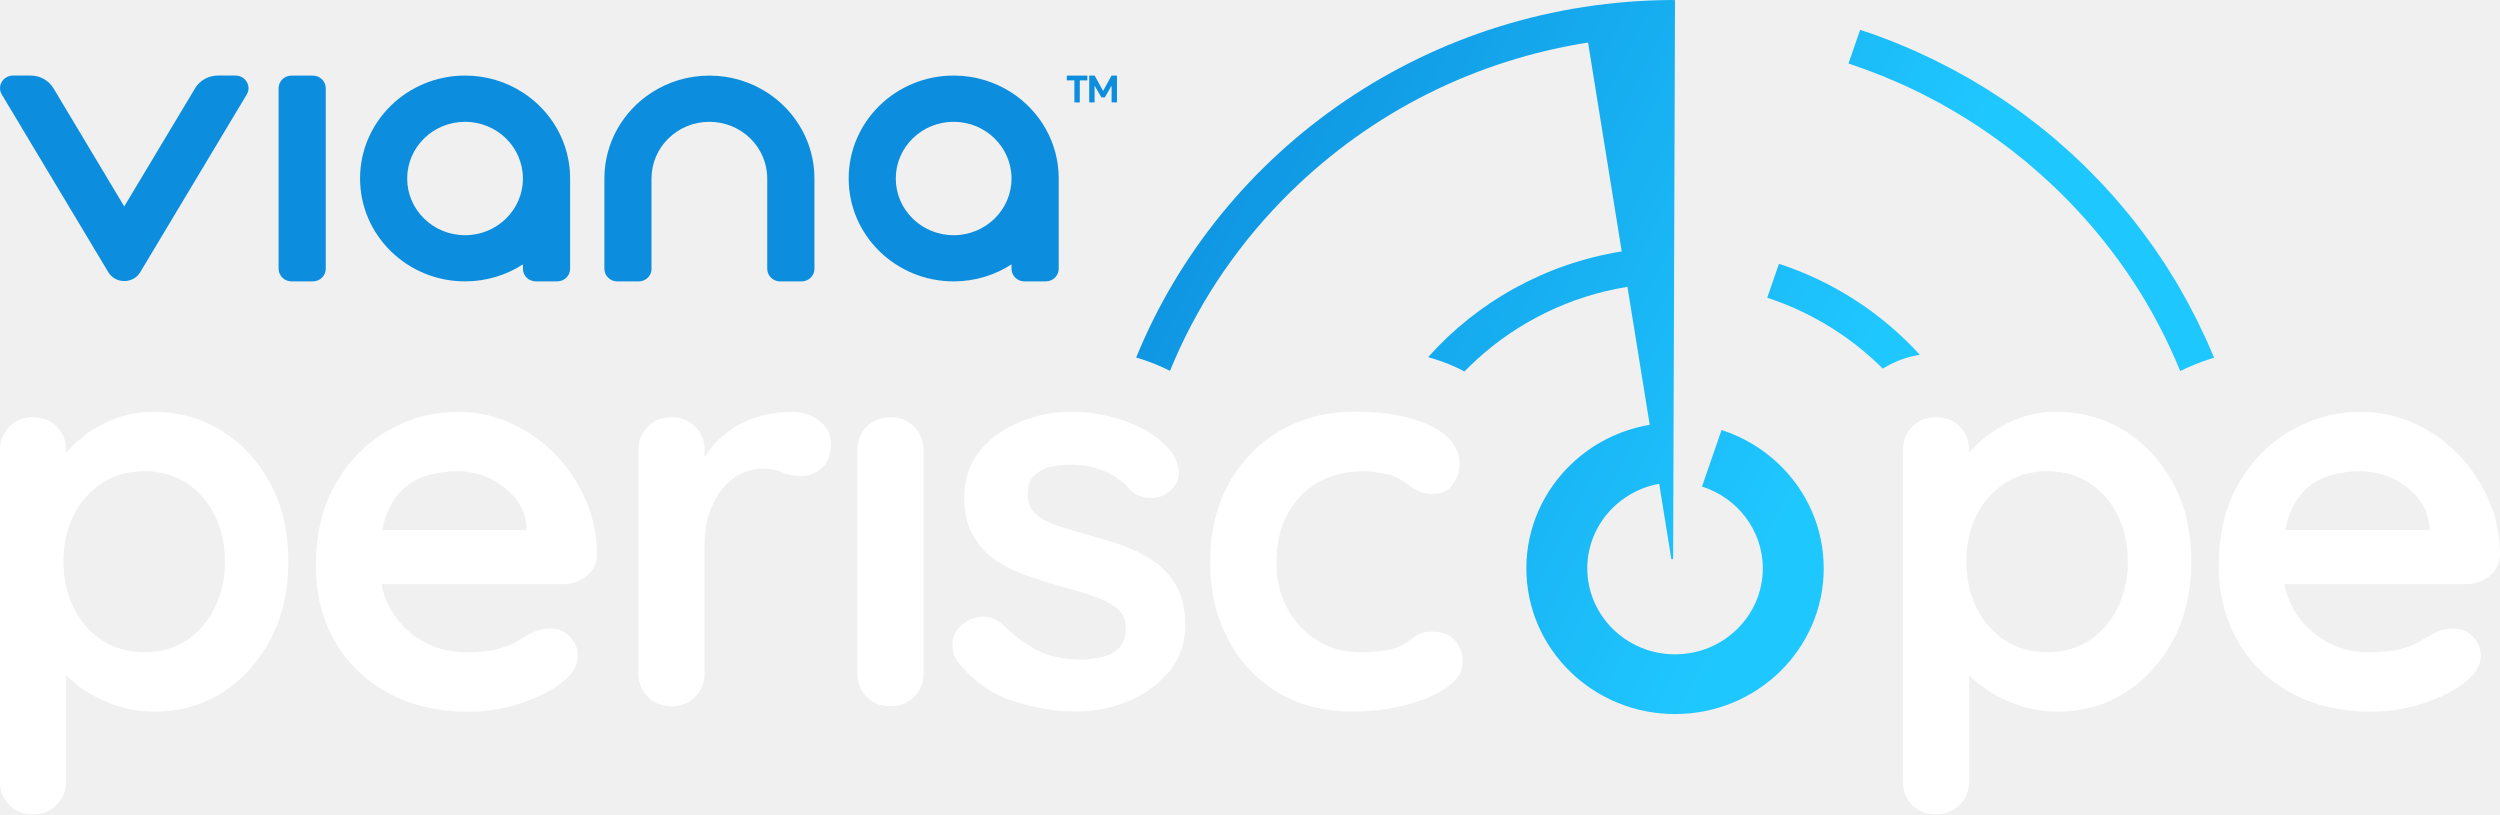
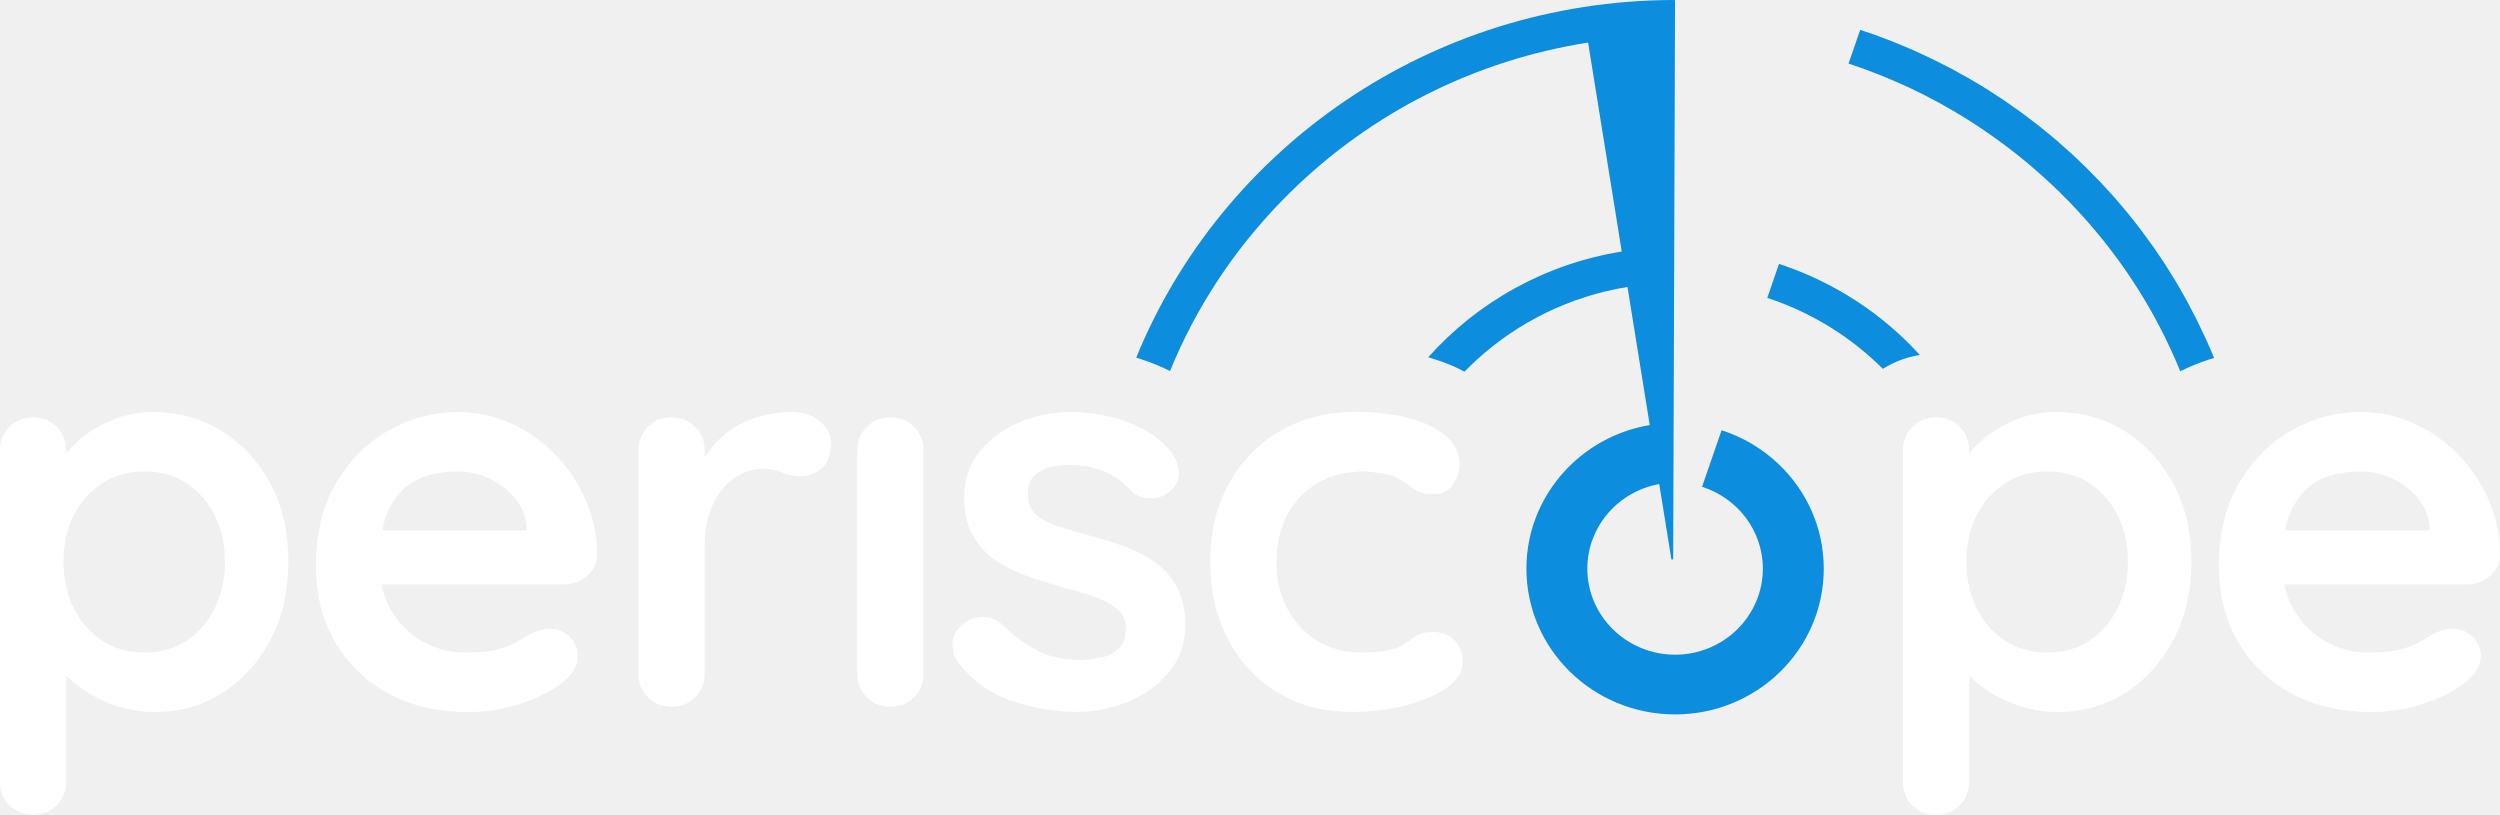
- <svg xmlns="http://www.w3.org/2000/svg" width="350" height="114" viewBox="0 0 350 114" fill="none">
-   <g clip-path="url(#clip0_1_1966)">
-     <path d="M31.067 60.34C28.212 58.551 24.983 57.655 21.378 57.655C19.576 57.655 17.864 57.955 16.244 58.563C14.624 59.17 13.197 59.939 11.963 60.869C10.848 61.71 9.956 62.551 9.262 63.393V63.025C9.262 61.716 8.824 60.618 7.949 59.733C7.073 58.852 5.964 58.407 4.628 58.407C3.292 58.407 2.183 58.847 1.308 59.733C0.432 60.613 -0.006 61.71 -0.006 63.025V109.387C-0.006 110.747 0.432 111.855 1.308 112.713C2.183 113.571 3.286 114 4.628 114C5.97 114 7.073 113.56 7.949 112.674C8.824 111.794 9.262 110.696 9.262 109.382V94.546C9.808 95.081 10.433 95.616 11.155 96.15C12.52 97.159 14.101 97.994 15.903 98.646C17.705 99.298 19.633 99.627 21.691 99.627C25.188 99.627 28.343 98.73 31.146 96.942C33.949 95.153 36.19 92.68 37.861 89.532C39.533 86.379 40.368 82.735 40.368 78.602C40.368 74.468 39.533 70.836 37.861 67.71C36.19 64.585 33.927 62.128 31.067 60.334V60.34ZM30.066 85.07C29.111 87.014 27.803 88.535 26.131 89.643C24.46 90.752 22.493 91.309 20.224 91.309C17.956 91.309 15.977 90.752 14.283 89.643C12.582 88.535 11.258 87.008 10.308 85.07C9.353 83.131 8.881 80.975 8.881 78.602C8.881 76.228 9.359 74.028 10.308 72.134C11.258 70.245 12.582 68.741 14.283 67.632C15.983 66.524 17.961 65.967 20.224 65.967C22.487 65.967 24.454 66.524 26.131 67.632C27.803 68.741 29.116 70.24 30.066 72.134C31.015 74.022 31.493 76.178 31.493 78.602C31.493 81.025 31.015 83.125 30.066 85.07Z" fill="white" />
-     <path d="M77.729 63.593C75.927 61.755 73.857 60.301 71.515 59.242C69.172 58.184 66.688 57.655 64.067 57.655C60.672 57.655 57.454 58.513 54.418 60.228C51.382 61.944 48.925 64.401 47.044 67.604C45.167 70.808 44.223 74.674 44.223 79.215C44.223 83.097 45.082 86.579 46.81 89.655C48.533 92.73 51.006 95.164 54.219 96.953C57.437 98.741 61.229 99.638 65.607 99.638C68.177 99.638 70.673 99.22 73.095 98.39C75.512 97.56 77.394 96.591 78.73 95.476C80.168 94.368 80.89 93.131 80.89 91.772C80.89 90.763 80.515 89.883 79.77 89.125C79.025 88.368 78.082 87.989 76.95 87.989C76.126 87.989 75.25 88.217 74.323 88.668C73.755 88.969 73.129 89.337 72.43 89.766C71.737 90.195 70.821 90.563 69.69 90.864C68.558 91.164 67.04 91.315 65.135 91.315C63.077 91.315 61.133 90.825 59.307 89.838C57.482 88.858 55.987 87.421 54.827 85.526C54.151 84.423 53.679 83.17 53.394 81.783H78.872C80.106 81.783 81.186 81.404 82.113 80.646C83.04 79.889 83.529 78.908 83.58 77.699C83.58 74.975 83.051 72.407 81.999 69.983C80.942 67.566 79.514 65.432 77.712 63.593H77.729ZM73.715 74.217H53.491C53.616 73.593 53.77 73.008 53.957 72.479C54.52 70.864 55.293 69.582 56.271 68.624C57.249 67.666 58.404 66.986 59.745 66.579C61.081 66.178 62.526 65.972 64.067 65.972C65.607 65.972 67.165 66.312 68.581 66.992C69.997 67.671 71.179 68.591 72.135 69.755C73.084 70.914 73.613 72.228 73.715 73.688V74.217Z" fill="white" />
-     <path d="M114.743 58.941C113.685 58.084 112.389 57.655 110.843 57.655C109.558 57.655 108.267 57.805 106.982 58.111C105.697 58.412 104.486 58.88 103.355 59.51C102.223 60.139 101.205 60.925 100.307 61.855C99.67 62.518 99.119 63.254 98.647 64.05V63.025C98.647 61.716 98.209 60.618 97.333 59.733C96.458 58.852 95.349 58.407 94.013 58.407C92.677 58.407 91.568 58.847 90.692 59.733C89.817 60.613 89.379 61.71 89.379 63.025V94.262C89.379 95.571 89.817 96.668 90.692 97.554C91.568 98.434 92.671 98.88 94.013 98.88C95.355 98.88 96.458 98.44 97.333 97.554C98.209 96.674 98.647 95.577 98.647 94.262V76.334C98.647 74.518 98.891 72.942 99.38 71.604C99.869 70.267 100.512 69.148 101.308 68.24C102.104 67.332 102.979 66.663 103.935 66.234C104.884 65.805 105.828 65.593 106.755 65.593C107.784 65.593 108.699 65.772 109.495 66.123C110.291 66.474 111.178 66.652 112.156 66.652C113.185 66.652 114.135 66.284 115.01 65.554C115.886 64.825 116.324 63.627 116.324 61.961C116.324 60.802 115.795 59.794 114.743 58.936V58.941Z" fill="white" />
-     <path d="M127.979 59.733C127.104 58.852 125.995 58.407 124.659 58.407C123.323 58.407 122.214 58.847 121.338 59.733C120.463 60.613 120.025 61.71 120.025 63.025V94.262C120.025 95.571 120.463 96.668 121.338 97.554C122.214 98.434 123.317 98.88 124.659 98.88C125.563 98.88 126.364 98.674 127.058 98.267C127.388 98.072 127.695 97.844 127.979 97.56C128.855 96.68 129.293 95.582 129.293 94.267V63.031C129.293 61.911 128.969 60.953 128.332 60.145C128.224 60.006 128.104 59.872 127.979 59.744V59.733Z" fill="white" />
-     <path d="M161.479 78.529C161.115 78.284 160.74 78.05 160.354 77.833C160.098 77.688 159.836 77.543 159.575 77.409C158.779 77.003 157.949 76.646 157.079 76.34C155.481 75.783 153.912 75.309 152.371 74.903C150.876 74.501 149.477 74.084 148.163 73.655C146.85 73.226 145.81 72.674 145.036 71.989C144.263 71.304 143.876 70.39 143.876 69.226C143.876 67.967 144.212 67.047 144.883 66.462C145.548 65.883 146.338 65.504 147.237 65.326C148.135 65.148 148.971 65.058 149.744 65.058C151.649 65.058 153.332 65.387 154.799 66.045C156.266 66.702 157.437 67.582 158.312 68.691C158.983 69.298 159.831 69.638 160.86 69.71C160.86 69.71 160.86 69.71 160.865 69.71C160.985 69.721 161.098 69.721 161.212 69.721C161.314 69.721 161.417 69.716 161.513 69.71C162.275 69.655 162.958 69.393 163.56 68.919C164.641 68.061 165.13 67.103 165.027 66.045C164.925 65.019 164.606 64.139 164.072 63.398C164.055 63.37 164.038 63.343 164.021 63.32C163.145 62.223 162.099 61.304 160.888 60.546C160.598 60.368 160.314 60.189 160.007 60.028C159.808 59.922 159.603 59.833 159.398 59.738C157.983 59.059 156.516 58.546 154.986 58.212C153.235 57.833 151.564 57.644 149.972 57.644C147.447 57.644 145.042 58.123 142.756 59.081C142.182 59.32 141.636 59.588 141.119 59.877C140.857 60.022 140.607 60.173 140.357 60.329C139.123 61.114 138.06 62.061 137.156 63.164C135.712 64.93 134.995 67.07 134.995 69.593C134.995 71.811 135.433 73.655 136.309 75.114C137.184 76.579 138.316 77.749 139.703 78.629C141.09 79.51 142.626 80.228 144.297 80.785C145.969 81.343 147.601 81.844 149.198 82.295C150.739 82.702 152.143 83.125 153.406 83.582C154.668 84.033 155.68 84.591 156.453 85.248C157.226 85.905 157.613 86.785 157.613 87.894C157.613 88.056 157.613 88.217 157.596 88.368C157.522 89.443 157.181 90.251 156.573 90.802C155.879 91.432 155.066 91.838 154.139 92.011C153.212 92.189 152.365 92.301 151.592 92.351C149.124 92.351 147.06 91.95 145.417 91.142C144.763 90.819 144.121 90.434 143.49 90.011C142.535 89.371 141.608 88.624 140.704 87.738C139.828 86.88 138.93 86.412 138.003 86.34C137.821 86.323 137.639 86.329 137.457 86.34C137.372 86.34 137.287 86.351 137.201 86.356C137.071 86.368 136.94 86.39 136.809 86.418C136.73 86.434 136.65 86.446 136.57 86.468C136.428 86.507 136.292 86.552 136.155 86.607C136.093 86.629 136.025 86.652 135.962 86.68C135.763 86.769 135.564 86.864 135.371 86.986C134.086 87.794 133.415 88.752 133.364 89.861C133.312 90.969 133.546 91.877 134.057 92.585C136.064 95.209 138.583 97.036 141.619 98.067C144.655 99.097 147.692 99.616 150.728 99.616C153.144 99.616 155.515 99.148 157.829 98.217C160.143 97.287 162.076 95.911 163.617 94.095C163.725 93.967 163.816 93.838 163.919 93.71C165.255 91.972 165.931 89.911 165.931 87.515C165.931 85.298 165.516 83.471 164.697 82.033C163.873 80.596 162.793 79.426 161.457 78.518L161.479 78.529Z" fill="white" />
-     <path d="M203.701 89.682C202.979 88.852 201.95 88.434 200.614 88.434C199.483 88.434 198.635 88.663 198.067 89.114C197.498 89.566 196.856 89.994 196.139 90.401C195.52 90.702 194.752 90.93 193.825 91.081C192.899 91.231 191.79 91.309 190.505 91.309C188.191 91.309 186.144 90.752 184.37 89.644C182.596 88.535 181.203 87.036 180.202 85.142C179.202 83.254 178.696 81.097 178.696 78.674C178.696 76.206 179.185 74.022 180.163 72.134C181.141 70.245 182.545 68.741 184.37 67.632C186.195 66.524 188.424 65.967 191.045 65.967C191.557 65.967 192.341 66.056 193.399 66.228C194.451 66.407 195.241 66.646 195.753 66.947C196.321 67.248 196.805 67.577 197.22 67.928C197.629 68.278 198.107 68.568 198.647 68.797C199.187 69.025 199.869 69.136 200.694 69.136C201.876 69.136 202.78 68.696 203.394 67.811C204.014 66.93 204.321 65.983 204.321 64.975C204.321 64.975 204.321 64.936 204.321 64.919C204.304 63.432 203.701 62.15 202.507 61.081C202.053 60.674 201.529 60.301 200.938 59.961C199.955 59.398 198.778 58.925 197.413 58.546C195.224 57.939 192.665 57.638 189.732 57.638C186.263 57.638 183.142 58.323 180.362 59.694C179.964 59.889 179.577 60.1 179.19 60.323C177.678 61.203 176.336 62.256 175.154 63.471C174.761 63.877 174.38 64.301 174.022 64.741C173.277 65.66 172.601 66.652 172.009 67.733C170.287 70.886 169.422 74.529 169.422 78.663C169.422 82.797 170.235 86.15 171.856 89.326C173.476 92.501 175.779 95.014 178.764 96.852C181.749 98.691 185.274 99.616 189.339 99.616C192.068 99.616 194.599 99.298 196.941 98.668C199.284 98.039 201.171 97.209 202.615 96.173C204.054 95.142 204.776 93.994 204.776 92.73C204.776 92.579 204.776 92.429 204.759 92.284C204.679 91.265 204.327 90.395 203.696 89.666L203.701 89.682Z" fill="white" />
-     <path d="M303.77 66.841C303.372 66.173 302.94 65.538 302.479 64.93C301.08 63.092 299.42 61.554 297.476 60.334C297.117 60.111 296.753 59.9 296.39 59.705C293.808 58.334 290.943 57.649 287.793 57.649C285.99 57.649 284.279 57.95 282.659 58.557C281.647 58.936 280.714 59.387 279.856 59.894C279.338 60.201 278.838 60.518 278.377 60.869C277.809 61.298 277.297 61.733 276.836 62.162C276.399 62.574 276.012 62.98 275.677 63.393V63.025C275.677 61.716 275.239 60.618 274.363 59.733C274.255 59.621 274.141 59.521 274.022 59.421C273.903 59.326 273.783 59.237 273.664 59.153C272.919 58.657 272.049 58.407 271.043 58.407C270.036 58.407 269.167 58.657 268.422 59.153C268.297 59.237 268.177 59.326 268.063 59.421C267.944 59.515 267.836 59.621 267.722 59.733C266.847 60.613 266.409 61.71 266.409 63.025V109.387C266.409 110.747 266.847 111.855 267.722 112.713C268.598 113.571 269.701 114 271.043 114C272.385 114 273.488 113.56 274.363 112.674C275.239 111.794 275.677 110.696 275.677 109.382V94.546C276.222 95.081 276.848 95.616 277.57 96.15C278.935 97.159 280.515 97.994 282.318 98.646C284.12 99.298 286.047 99.627 288.106 99.627C291.602 99.627 294.758 98.73 297.561 96.942C300.364 95.153 302.604 92.68 304.276 89.532C305.947 86.379 306.783 82.735 306.783 78.602C306.783 74.468 305.947 70.836 304.276 67.71C304.116 67.409 303.946 67.125 303.775 66.841H303.77ZM297.902 78.602C297.902 80.975 297.424 83.125 296.475 85.07C295.52 87.014 294.212 88.535 292.54 89.644C290.869 90.752 288.902 91.309 286.633 91.309C284.364 91.309 282.386 90.752 280.691 89.644C278.991 88.535 277.667 87.008 276.717 85.07C275.762 83.131 275.29 80.975 275.29 78.602C275.29 76.184 275.768 74.028 276.717 72.134C277.667 70.245 278.991 68.741 280.691 67.632C282.391 66.524 284.37 65.967 286.633 65.967C288.896 65.967 290.863 66.524 292.54 67.632C294.212 68.741 295.525 70.24 296.475 72.134C297.424 74.022 297.902 76.178 297.902 78.602Z" fill="white" />
-     <path d="M348.419 69.983C347.362 67.566 345.935 65.432 344.132 63.593C343.456 62.903 342.745 62.267 341.995 61.688C341.244 61.109 340.454 60.585 339.629 60.111C339.078 59.799 338.509 59.51 337.924 59.242C335.581 58.184 333.096 57.655 330.475 57.655C327.854 57.655 325.483 58.139 323.135 59.103C322.743 59.265 322.356 59.437 321.97 59.627C321.583 59.816 321.202 60.017 320.821 60.228C318.695 61.432 316.858 63.003 315.3 64.936C314.789 65.571 314.305 66.245 313.856 66.958C313.72 67.17 313.583 67.382 313.452 67.599C311.576 70.802 310.632 74.668 310.632 79.209C310.632 83.092 311.491 86.574 313.219 89.649C313.39 89.95 313.566 90.24 313.754 90.524C315.442 93.187 317.728 95.332 320.633 96.947C323.852 98.735 327.644 99.632 332.022 99.632C334.592 99.632 337.088 99.215 339.51 98.384C341.926 97.554 343.808 96.585 345.144 95.471C346.583 94.362 347.305 93.125 347.305 91.766C347.305 90.758 346.93 89.877 346.185 89.12C345.44 88.362 344.496 87.983 343.365 87.983C343.081 87.983 342.785 88.022 342.484 88.078C342.205 88.128 341.921 88.201 341.625 88.301C341.335 88.395 341.039 88.518 340.738 88.668C340.169 88.969 339.544 89.337 338.845 89.766C338.151 90.195 337.236 90.563 336.104 90.864C334.973 91.164 333.455 91.315 331.55 91.315C329.492 91.315 327.547 90.825 325.722 89.838C323.897 88.858 322.402 87.421 321.242 85.526C320.565 84.423 320.093 83.17 319.809 81.783H345.287C346.52 81.783 347.601 81.404 348.527 80.646C349.454 79.889 349.943 78.908 349.994 77.699C349.994 74.975 349.466 72.407 348.414 69.983H348.419ZM340.124 74.217H319.9C320.025 73.593 320.179 73.008 320.366 72.479C320.929 70.864 321.702 69.582 322.68 68.624C323.658 67.666 324.812 66.986 326.154 66.579C327.49 66.178 328.935 65.972 330.475 65.972C332.016 65.972 333.574 66.312 334.99 66.992C336.406 67.671 337.588 68.591 338.543 69.755C339.493 70.914 340.022 72.228 340.124 73.688V74.217Z" fill="white" />
-     <mask id="mask0_1_1966" style="mask-type:alpha" maskUnits="userSpaceOnUse" x="0" y="0" width="310" height="100">
-       <path d="M249.056 36.925L247.413 41.682C252.962 43.504 257.977 46.457 262.179 50.267C262.656 50.702 263.128 51.148 263.589 51.61C264.464 51.059 265.403 50.607 266.386 50.267C267.154 50 267.956 49.805 268.774 49.677C263.509 43.883 256.732 39.443 249.056 36.93V36.925Z" fill="#0C8DDD" />
-       <path d="M308.887 47.599C308.801 47.415 308.722 47.231 308.637 47.047C308.637 47.036 308.625 47.025 308.619 47.014C308.364 46.457 308.096 45.905 307.829 45.354C307.761 45.215 307.698 45.07 307.624 44.93C307.568 44.813 307.511 44.696 307.454 44.585C307.346 44.368 307.226 44.162 307.118 43.944C306.811 43.337 306.499 42.735 306.175 42.139C306.123 42.05 306.072 41.955 306.021 41.866C305.993 41.816 305.964 41.766 305.936 41.71C305.578 41.064 305.214 40.418 304.838 39.783C304.736 39.61 304.634 39.437 304.531 39.265C304.276 38.841 304.008 38.423 303.747 38.006C303.679 37.894 303.61 37.777 303.536 37.666C303.44 37.51 303.343 37.354 303.246 37.198C303.201 37.125 303.15 37.047 303.104 36.975C302.826 36.546 302.536 36.134 302.251 35.71C302.024 35.37 301.802 35.031 301.569 34.696C301.49 34.579 301.404 34.468 301.319 34.351C300.876 33.727 300.426 33.109 299.966 32.496C299.846 32.334 299.721 32.173 299.602 32.011C299.085 31.331 298.556 30.657 298.016 29.994C297.993 29.967 297.97 29.939 297.953 29.911C297.595 29.471 297.22 29.042 296.856 28.613C296.628 28.351 296.412 28.078 296.185 27.822C296.071 27.694 295.957 27.566 295.844 27.437C295.349 26.88 294.849 26.334 294.343 25.794C294.206 25.649 294.07 25.504 293.933 25.359C293.535 24.936 293.12 24.529 292.711 24.117C292.535 23.939 292.358 23.755 292.182 23.577C291.506 22.908 290.812 22.245 290.113 21.599C290.101 21.588 290.095 21.582 290.084 21.571C289.942 21.437 289.794 21.309 289.646 21.175C289.578 21.114 289.516 21.058 289.447 21.003C289.027 20.624 288.6 20.245 288.168 19.872C288.111 19.827 288.06 19.777 288.009 19.727C287.855 19.599 287.707 19.465 287.554 19.337C287.52 19.309 287.48 19.276 287.446 19.248C286.826 18.73 286.206 18.217 285.57 17.716C285.456 17.627 285.342 17.538 285.229 17.448C284.671 17.014 284.114 16.585 283.546 16.162C283.466 16.106 283.392 16.045 283.318 15.989C283.221 15.916 283.125 15.85 283.028 15.777C282.352 15.281 281.664 14.797 280.97 14.323C280.822 14.223 280.68 14.123 280.532 14.022C280.435 13.961 280.339 13.9 280.248 13.833C279.725 13.482 279.19 13.136 278.656 12.797C278.519 12.707 278.383 12.618 278.246 12.529C278.19 12.496 278.133 12.457 278.07 12.423C277.365 11.983 276.654 11.56 275.938 11.142C275.739 11.025 275.54 10.914 275.341 10.802C274.699 10.434 274.056 10.078 273.402 9.733C273.249 9.649 273.095 9.565 272.936 9.482C272.555 9.281 272.168 9.092 271.788 8.902C271.355 8.685 270.929 8.457 270.497 8.251C270.383 8.195 270.264 8.139 270.144 8.084C269.445 7.749 268.734 7.421 268.024 7.103C267.808 7.008 267.591 6.914 267.375 6.819C267.012 6.663 266.642 6.513 266.272 6.357C265.931 6.217 265.596 6.067 265.255 5.933C265.118 5.877 264.982 5.822 264.845 5.766C264.521 5.638 264.191 5.521 263.867 5.398C263.589 5.292 263.304 5.187 263.026 5.081C262.77 4.986 262.52 4.886 262.264 4.797C262.105 4.741 261.94 4.685 261.775 4.63C261.616 4.574 261.462 4.524 261.303 4.474C261.007 4.373 260.717 4.279 260.422 4.178L258.79 8.897C259.523 9.136 260.251 9.393 260.973 9.655C261.047 9.682 261.121 9.71 261.195 9.738C261.195 9.738 261.201 9.738 261.206 9.738C261.963 10.017 262.719 10.306 263.464 10.607C263.765 10.73 264.061 10.852 264.356 10.98C264.908 11.209 265.459 11.448 266.005 11.688C266.21 11.777 266.415 11.866 266.614 11.955C267.415 12.323 268.211 12.702 269.002 13.098C269.155 13.175 269.309 13.259 269.468 13.337H269.473C270.11 13.666 270.741 13.994 271.367 14.334C271.594 14.457 271.822 14.585 272.049 14.707C272.197 14.791 272.339 14.875 272.481 14.958C273.271 15.404 274.056 15.866 274.829 16.34C274.846 16.351 274.863 16.362 274.881 16.373C275.642 16.841 276.399 17.326 277.149 17.822C277.536 18.078 277.917 18.345 278.298 18.607C279.077 19.148 279.844 19.699 280.606 20.267C280.606 20.267 280.612 20.267 280.617 20.273C281.379 20.841 282.13 21.426 282.869 22.028C283.148 22.251 283.426 22.468 283.699 22.696C283.892 22.852 284.08 23.02 284.268 23.181C284.779 23.616 285.285 24.061 285.791 24.507C286.07 24.752 286.343 25.008 286.616 25.259C287.19 25.788 287.764 26.317 288.322 26.869L288.333 26.88C295.315 33.721 300.768 41.66 304.531 50.295C304.77 50.847 305.003 51.398 305.231 51.95C306.539 51.298 307.892 50.741 309.285 50.295C309.512 50.223 309.74 50.156 309.967 50.089C309.66 49.331 309.33 48.585 309 47.838C308.972 47.772 308.944 47.699 308.909 47.632L308.887 47.599Z" fill="#0C8DDD" />
-       <path d="M43.803 10.585H40.806C39.811 10.585 39.004 11.376 39.004 12.351V37.627C39.004 38.602 39.811 39.393 40.806 39.393H43.803C44.798 39.393 45.605 38.602 45.605 37.627V12.351C45.605 11.376 44.798 10.585 43.803 10.585Z" fill="#0C8DDD" />
-       <path d="M133.511 39.393C136.502 39.393 139.288 38.518 141.614 37.008V37.627C141.614 38.602 142.421 39.393 143.416 39.393H146.418C147.413 39.393 148.22 38.602 148.22 37.627V24.986C148.22 19.967 145.599 15.543 141.619 12.964C139.294 11.46 136.514 10.579 133.517 10.579C125.398 10.579 118.814 17.031 118.814 24.986C118.814 32.941 125.398 39.393 133.517 39.393H133.511ZM133.511 17.053C137.986 17.053 141.614 20.607 141.614 24.992C141.614 29.376 137.986 32.93 133.511 32.93C129.037 32.93 125.409 29.376 125.409 24.992C125.409 20.607 129.037 17.053 133.511 17.053Z" fill="#0C8DDD" />
-       <path d="M65.107 39.393C68.098 39.393 70.884 38.518 73.209 37.008V37.627C73.209 38.602 74.016 39.393 75.011 39.393H78.013C79.008 39.393 79.816 38.602 79.816 37.627V24.986C79.816 19.967 77.195 15.543 73.215 12.964C70.889 11.46 68.109 10.579 65.113 10.579C56.993 10.579 50.409 17.031 50.409 24.986C50.409 32.941 56.993 39.393 65.113 39.393H65.107ZM65.107 17.053C69.582 17.053 73.209 20.607 73.209 24.992C73.209 29.376 69.582 32.93 65.107 32.93C60.632 32.93 57.005 29.376 57.005 24.992C57.005 20.607 60.632 17.053 65.107 17.053Z" fill="#0C8DDD" />
-       <path d="M15.01 37.85L15.158 38.1C16.153 39.761 18.643 39.761 19.638 38.1L19.786 37.85L34.546 13.226C35.251 12.05 34.37 10.579 32.96 10.579H30.492C29.185 10.579 27.974 11.254 27.32 12.345L17.392 28.902L7.477 12.345C6.823 11.254 5.612 10.579 4.304 10.579H1.836C0.426 10.579 -0.455 12.05 0.25 13.226L15.01 37.85Z" fill="#0C8DDD" />
-       <path d="M91.21 37.632V24.992C91.21 20.607 94.837 17.053 99.312 17.053C103.787 17.053 107.414 20.607 107.414 24.992V37.632C107.414 38.607 108.222 39.398 109.216 39.398H112.219C113.214 39.398 114.021 38.607 114.021 37.632V24.992C114.021 19.972 111.4 15.549 107.42 12.969C105.094 11.465 102.314 10.585 99.318 10.585C96.321 10.585 93.541 11.46 91.216 12.969C87.236 15.549 84.615 19.972 84.615 24.992V37.632C84.615 38.607 85.422 39.398 86.417 39.398H89.419C90.414 39.398 91.221 38.607 91.221 37.632H91.21Z" fill="#0C8DDD" />
-       <path d="M153.241 12.006H153.252L154.19 13.632H154.679L155.612 12.006H155.623V14.34H156.374V10.585H155.612L154.44 12.719H154.429L153.252 10.585H152.49V14.34H153.241V12.006Z" fill="#0C8DDD" />
-       <path d="M150.415 14.34H151.171V11.254H152.229V10.585H149.357V11.254H150.415V14.34Z" fill="#0C8DDD" />
-       <path d="M241.017 60.201L238.282 68.117C243.217 69.682 246.793 74.223 246.793 79.571C246.793 86.212 241.278 91.61 234.506 91.61C227.735 91.61 222.22 86.206 222.22 79.571C222.22 73.677 226.569 68.758 232.289 67.733L233.989 78.284C234.069 78.273 234.154 78.262 234.239 78.262L234.501 0L234.234 0.028V0C200.142 0.111 170.997 20.797 159.063 50.056C159.29 50.123 159.518 50.189 159.745 50.262C161.133 50.708 162.486 51.265 163.799 51.916C164.027 51.365 164.26 50.813 164.499 50.262C168.268 41.627 173.721 33.688 180.697 26.847C192.159 15.616 206.63 8.418 222.328 5.955L227.041 35.198C216.295 36.919 206.806 42.301 199.943 49.994C200.244 50.078 200.534 50.167 200.824 50.262C202.348 50.741 203.747 51.32 205.026 52.006C205.612 51.41 206.209 50.825 206.828 50.262C212.56 45.064 219.809 41.454 227.843 40.156L229.475 50.262L230.959 59.476C226.745 60.184 222.965 62.134 220.025 64.93C216.125 68.641 213.691 73.827 213.691 79.571C213.691 90.836 223.01 99.967 234.506 99.967C246.003 99.967 255.322 90.836 255.322 79.571C255.322 73.822 252.894 68.635 248.988 64.93C246.753 62.808 244.041 61.175 241.017 60.201Z" fill="#0C8DDD" />
-     </mask>
-     <g mask="url(#mask0_1_1966)">
-       <rect x="-8" y="-8" width="323" height="113" fill="url(#paint0_linear_1_1966)" />
-     </g>
-   </g>
-   <defs>
-     <linearGradient id="paint0_linear_1_1966" x1="143.5" y1="42" x2="241.5" y2="90.5" gradientUnits="userSpaceOnUse">
-       <stop stop-color="#0C8DDD" />
-       <stop offset="1" stop-color="#1FC7FF" />
-     </linearGradient>
-     <clipPath id="clip0_1_1966">
-       <rect width="350" height="114" fill="white" />
-     </clipPath>
-   </defs>
+ <svg xmlns="http://www.w3.org/2000/svg" width="313" height="102" viewBox="0 0 313 102" fill="none">
+   <path d="M27.788 53.988C25.235 52.388 22.347 51.586 19.123 51.586C17.512 51.586 15.981 51.855 14.532 52.398C13.083 52.941 11.806 53.629 10.703 54.462C9.707 55.215 8.908 55.967 8.288 56.72V56.391C8.288 55.219 7.896 54.237 7.113 53.445C6.33 52.657 5.339 52.259 4.144 52.259C2.949 52.259 1.958 52.652 1.175 53.445C0.392 54.233 0 55.215 0 56.391V97.873C0 99.089 0.392 100.081 1.175 100.849C1.958 101.616 2.944 102 4.144 102C5.344 102 6.33 101.606 7.113 100.814C7.896 100.026 8.288 99.044 8.288 97.868V84.594C8.776 85.072 9.335 85.551 9.981 86.029C11.201 86.931 12.615 87.679 14.227 88.262C15.839 88.846 17.562 89.14 19.403 89.14C22.53 89.14 25.352 88.337 27.859 86.737C30.365 85.137 32.369 82.924 33.864 80.108C35.358 77.286 36.106 74.026 36.106 70.328C36.106 66.629 35.358 63.379 33.864 60.583C32.369 57.786 30.345 55.588 27.788 53.983V53.988ZM26.893 76.115C26.038 77.855 24.869 79.215 23.374 80.207C21.879 81.199 20.12 81.698 18.091 81.698C16.062 81.698 14.293 81.199 12.778 80.207C11.257 79.215 10.073 77.85 9.224 76.115C8.369 74.38 7.947 72.451 7.947 70.328C7.947 68.204 8.374 66.235 9.224 64.541C10.073 62.851 11.257 61.505 12.778 60.513C14.298 59.521 16.067 59.023 18.091 59.023C20.115 59.023 21.874 59.521 23.374 60.513C24.869 61.505 26.044 62.846 26.893 64.541C27.742 66.231 28.169 68.159 28.169 70.328C28.169 72.496 27.742 74.375 26.893 76.115Z" fill="white" />
+   <path d="M69.517 56.899C67.905 55.254 66.055 53.953 63.96 53.006C61.865 52.059 59.643 51.586 57.299 51.586C54.263 51.586 51.385 52.353 48.67 53.889C45.955 55.424 43.758 57.622 42.075 60.488C40.397 63.354 39.553 66.814 39.553 70.876C39.553 74.35 40.321 77.466 41.867 80.217C43.407 82.969 45.619 85.147 48.492 86.747C51.37 88.347 54.761 89.15 58.677 89.15C60.975 89.15 63.207 88.776 65.373 88.033C67.534 87.29 69.217 86.423 70.412 85.426C71.698 84.434 72.344 83.328 72.344 82.111C72.344 81.209 72.009 80.422 71.343 79.744C70.676 79.066 69.832 78.727 68.821 78.727C68.083 78.727 67.3 78.931 66.472 79.335C65.963 79.604 65.404 79.933 64.778 80.317C64.158 80.701 63.339 81.03 62.328 81.299C61.316 81.568 59.958 81.703 58.255 81.703C56.414 81.703 54.675 81.264 53.043 80.382C51.411 79.504 50.074 78.218 49.036 76.524C48.431 75.537 48.009 74.415 47.755 73.174H70.539C71.642 73.174 72.609 72.835 73.437 72.157C74.266 71.479 74.704 70.602 74.749 69.52C74.749 67.083 74.276 64.785 73.336 62.617C72.39 60.453 71.114 58.544 69.502 56.899H69.517ZM65.927 66.405H47.841C47.953 65.847 48.09 65.323 48.258 64.85C48.762 63.404 49.453 62.258 50.328 61.4C51.202 60.543 52.234 59.935 53.434 59.571C54.629 59.212 55.921 59.028 57.299 59.028C58.677 59.028 60.07 59.332 61.336 59.94C62.602 60.548 63.66 61.37 64.514 62.412C65.363 63.449 65.836 64.625 65.927 65.931V66.405Z" fill="white" />
+   <path d="M102.618 52.737C101.672 51.969 100.513 51.586 99.13 51.586C97.981 51.586 96.827 51.72 95.678 51.994C94.528 52.264 93.445 52.682 92.434 53.246C91.422 53.809 90.512 54.512 89.708 55.344C89.139 55.937 88.646 56.595 88.224 57.308V56.391C88.224 55.219 87.832 54.237 87.049 53.445C86.266 52.657 85.274 52.259 84.08 52.259C82.885 52.259 81.893 52.652 81.11 53.445C80.327 54.233 79.936 55.215 79.936 56.391V84.34C79.936 85.511 80.327 86.493 81.11 87.285C81.893 88.073 82.88 88.472 84.08 88.472C85.279 88.472 86.266 88.078 87.049 87.285C87.832 86.498 88.224 85.516 88.224 84.34V68.299C88.224 66.674 88.442 65.263 88.879 64.067C89.317 62.871 89.891 61.869 90.603 61.056C91.315 60.244 92.098 59.646 92.952 59.262C93.801 58.878 94.645 58.689 95.474 58.689C96.394 58.689 97.213 58.848 97.925 59.162C98.637 59.476 99.43 59.636 100.305 59.636C101.225 59.636 102.074 59.307 102.857 58.654C103.64 58.001 104.032 56.929 104.032 55.439C104.032 54.402 103.559 53.5 102.618 52.732V52.737Z" fill="white" />
+   <path d="M114.455 53.445C113.672 52.657 112.681 52.259 111.486 52.259C110.291 52.259 109.299 52.652 108.516 53.445C107.733 54.233 107.342 55.215 107.342 56.391V84.34C107.342 85.511 107.733 86.493 108.516 87.285C109.299 88.073 110.286 88.472 111.486 88.472C112.294 88.472 113.011 88.287 113.631 87.924C113.926 87.749 114.201 87.545 114.455 87.29C115.238 86.503 115.63 85.521 115.63 84.344V56.396C115.63 55.394 115.34 54.537 114.77 53.814C114.674 53.689 114.567 53.57 114.455 53.455V53.445Z" fill="white" />
+   <path d="M144.414 70.263C144.088 70.044 143.753 69.834 143.407 69.64C143.178 69.51 142.944 69.381 142.71 69.261C141.999 68.897 141.256 68.578 140.478 68.304C139.05 67.806 137.646 67.382 136.268 67.018C134.931 66.659 133.68 66.285 132.506 65.901C131.331 65.518 130.401 65.024 129.709 64.411C129.018 63.798 128.672 62.98 128.672 61.939C128.672 60.812 128.972 59.99 129.572 59.466C130.167 58.948 130.873 58.609 131.677 58.45C132.48 58.29 133.228 58.21 133.919 58.21C135.622 58.21 137.128 58.504 138.439 59.093C139.751 59.681 140.799 60.468 141.582 61.46C142.182 62.004 142.939 62.308 143.86 62.372C143.86 62.372 143.86 62.372 143.865 62.372C143.971 62.382 144.073 62.382 144.175 62.382C144.266 62.382 144.358 62.377 144.444 62.372C145.126 62.322 145.736 62.088 146.275 61.665C147.241 60.897 147.678 60.04 147.587 59.093C147.495 58.175 147.21 57.388 146.732 56.725C146.717 56.7 146.702 56.675 146.687 56.655C145.904 55.673 144.968 54.851 143.885 54.173C143.626 54.013 143.371 53.854 143.097 53.709C142.919 53.614 142.736 53.535 142.553 53.45C141.287 52.842 139.975 52.383 138.607 52.084C137.041 51.745 135.546 51.576 134.123 51.576C131.865 51.576 129.714 52.004 127.67 52.862C127.157 53.076 126.668 53.315 126.206 53.575C125.972 53.704 125.748 53.839 125.524 53.978C124.421 54.681 123.47 55.529 122.662 56.516C121.37 58.096 120.73 60.01 120.73 62.268C120.73 64.252 121.121 65.901 121.904 67.207C122.687 68.518 123.699 69.565 124.94 70.353C126.18 71.14 127.553 71.783 129.048 72.282C130.543 72.78 132.002 73.229 133.431 73.633C134.809 73.996 136.065 74.375 137.194 74.784C138.322 75.188 139.227 75.686 139.919 76.275C140.611 76.863 140.956 77.65 140.956 78.642C140.956 78.787 140.956 78.931 140.941 79.066C140.875 80.028 140.57 80.751 140.026 81.244C139.405 81.807 138.678 82.171 137.85 82.326C137.021 82.485 136.263 82.585 135.572 82.63C133.365 82.63 131.519 82.271 130.05 81.548C129.465 81.259 128.89 80.915 128.326 80.536C127.472 79.963 126.643 79.295 125.835 78.503C125.052 77.735 124.248 77.316 123.419 77.251C123.257 77.237 123.094 77.242 122.931 77.251C122.855 77.251 122.779 77.261 122.702 77.266C122.585 77.276 122.469 77.296 122.352 77.321C122.28 77.336 122.209 77.346 122.138 77.366C122.011 77.401 121.889 77.441 121.767 77.491C121.711 77.511 121.65 77.531 121.594 77.555C121.416 77.635 121.238 77.72 121.065 77.83C119.916 78.552 119.316 79.41 119.27 80.402C119.225 81.394 119.433 82.206 119.891 82.839C121.686 85.187 123.938 86.822 126.653 87.744C129.368 88.666 132.084 89.13 134.799 89.13C136.96 89.13 139.08 88.711 141.149 87.879C143.219 87.046 144.948 85.815 146.326 84.19C146.422 84.075 146.504 83.961 146.595 83.846C147.79 82.291 148.395 80.447 148.395 78.303C148.395 76.319 148.024 74.684 147.292 73.398C146.554 72.112 145.588 71.066 144.393 70.253L144.414 70.263Z" fill="white" />
+   <path d="M182.172 80.242C181.527 79.499 180.606 79.126 179.411 79.126C178.4 79.126 177.642 79.33 177.133 79.734C176.625 80.138 176.05 80.521 175.41 80.885C174.856 81.154 174.169 81.359 173.34 81.493C172.512 81.628 171.52 81.698 170.371 81.698C168.301 81.698 166.471 81.199 164.885 80.207C163.298 79.215 162.052 77.874 161.158 76.18C160.263 74.49 159.81 72.561 159.81 70.393C159.81 68.184 160.247 66.231 161.122 64.541C161.996 62.851 163.252 61.505 164.885 60.513C166.517 59.521 168.51 59.023 170.854 59.023C171.312 59.023 172.013 59.102 172.959 59.257C173.9 59.416 174.606 59.631 175.064 59.9C175.572 60.169 176.005 60.463 176.376 60.777C176.742 61.091 177.169 61.35 177.652 61.555C178.135 61.759 178.745 61.859 179.483 61.859C180.54 61.859 181.349 61.465 181.898 60.673C182.452 59.885 182.727 59.038 182.727 58.136C182.727 58.136 182.727 58.101 182.727 58.086C182.711 56.755 182.172 55.608 181.105 54.651C180.698 54.287 180.23 53.953 179.701 53.649C178.822 53.146 177.769 52.722 176.549 52.383C174.591 51.84 172.303 51.571 169.679 51.571C166.578 51.571 163.786 52.184 161.3 53.41C160.944 53.584 160.598 53.774 160.252 53.973C158.9 54.761 157.7 55.703 156.642 56.79C156.292 57.154 155.951 57.532 155.631 57.926C154.964 58.749 154.359 59.636 153.831 60.603C152.29 63.424 151.517 66.684 151.517 70.383C151.517 74.081 152.244 77.082 153.693 79.923C155.142 82.764 157.202 85.013 159.871 86.657C162.541 88.302 165.693 89.13 169.329 89.13C171.769 89.13 174.032 88.846 176.127 88.282C178.222 87.719 179.91 86.976 181.201 86.049C182.488 85.127 183.133 84.1 183.133 82.969C183.133 82.834 183.133 82.7 183.118 82.57C183.047 81.658 182.732 80.88 182.167 80.227L182.172 80.242Z" fill="white" />
+   <path d="M271.662 59.805C271.306 59.207 270.92 58.639 270.508 58.096C269.257 56.451 267.772 55.075 266.033 53.983C265.713 53.784 265.387 53.594 265.062 53.42C262.754 52.194 260.191 51.581 257.374 51.581C255.762 51.581 254.232 51.85 252.783 52.393C251.878 52.732 251.044 53.136 250.276 53.59C249.813 53.864 249.366 54.148 248.954 54.462C248.445 54.846 247.988 55.234 247.576 55.618C247.184 55.987 246.839 56.351 246.539 56.72V56.391C246.539 55.219 246.147 54.237 245.364 53.445C245.268 53.345 245.166 53.255 245.059 53.166C244.952 53.081 244.846 53.001 244.739 52.927C244.073 52.483 243.295 52.259 242.395 52.259C241.495 52.259 240.717 52.483 240.051 52.927C239.939 53.001 239.832 53.081 239.73 53.166C239.624 53.251 239.527 53.345 239.425 53.445C238.642 54.233 238.251 55.215 238.251 56.391V97.873C238.251 99.089 238.642 100.081 239.425 100.849C240.208 101.616 241.195 102 242.395 102C243.595 102 244.581 101.606 245.364 100.814C246.147 100.026 246.539 99.044 246.539 97.868V84.594C247.027 85.072 247.586 85.551 248.232 86.029C249.452 86.931 250.866 87.679 252.478 88.262C254.089 88.846 255.813 89.14 257.654 89.14C260.781 89.14 263.603 88.337 266.109 86.737C268.616 85.137 270.62 82.924 272.114 80.108C273.609 77.286 274.357 74.026 274.357 70.328C274.357 66.629 273.609 63.379 272.114 60.583C271.972 60.314 271.82 60.059 271.667 59.805H271.662ZM266.415 70.328C266.415 72.451 265.987 74.375 265.138 76.115C264.284 77.855 263.115 79.215 261.62 80.207C260.125 81.199 258.366 81.698 256.337 81.698C254.308 81.698 252.539 81.199 251.023 80.207C249.503 79.215 248.318 77.85 247.469 76.115C246.615 74.38 246.193 72.451 246.193 70.328C246.193 68.165 246.62 66.235 247.469 64.541C248.318 62.851 249.503 61.505 251.023 60.513C252.544 59.521 254.313 59.023 256.337 59.023C258.361 59.023 260.12 59.521 261.62 60.513C263.115 61.505 264.289 62.846 265.138 64.541C265.987 66.231 266.415 68.159 266.415 70.328Z" fill="white" />
+   <path d="M311.592 62.617C310.646 60.453 309.37 58.544 307.758 56.899C307.153 56.281 306.517 55.713 305.846 55.194C305.175 54.676 304.468 54.208 303.731 53.784C303.238 53.505 302.729 53.246 302.205 53.006C300.11 52.059 297.888 51.586 295.544 51.586C293.2 51.586 291.08 52.019 288.98 52.882C288.629 53.026 288.284 53.181 287.938 53.35C287.592 53.52 287.251 53.699 286.911 53.889C285.009 54.965 283.367 56.371 281.974 58.101C281.516 58.669 281.084 59.272 280.682 59.91C280.56 60.099 280.438 60.289 280.321 60.483C278.643 63.349 277.799 66.809 277.799 70.871C277.799 74.345 278.567 77.461 280.113 80.212C280.265 80.481 280.423 80.741 280.591 80.995C282.101 83.377 284.145 85.297 286.743 86.742C289.621 88.342 293.012 89.145 296.927 89.145C299.226 89.145 301.458 88.771 303.624 88.028C305.785 87.285 307.468 86.418 308.663 85.421C309.949 84.429 310.595 83.323 310.595 82.106C310.595 81.204 310.259 80.417 309.593 79.739C308.927 79.061 308.083 78.722 307.071 78.722C306.817 78.722 306.553 78.757 306.283 78.807C306.034 78.852 305.78 78.916 305.515 79.006C305.256 79.091 304.992 79.2 304.722 79.335C304.214 79.604 303.654 79.933 303.029 80.317C302.409 80.701 301.59 81.03 300.578 81.299C299.566 81.568 298.209 81.703 296.505 81.703C294.665 81.703 292.926 81.264 291.294 80.382C289.662 79.504 288.324 78.218 287.287 76.524C286.682 75.537 286.26 74.415 286.006 73.174H308.79C309.893 73.174 310.859 72.835 311.688 72.157C312.517 71.479 312.954 70.602 313 69.52C313 67.083 312.527 64.785 311.586 62.617H311.592ZM304.173 66.405H286.087C286.199 65.847 286.336 65.323 286.504 64.85C287.007 63.404 287.699 62.258 288.573 61.4C289.448 60.543 290.48 59.935 291.68 59.571C292.875 59.212 294.166 59.028 295.544 59.028C296.922 59.028 298.316 59.332 299.582 59.94C300.848 60.548 301.905 61.37 302.76 62.412C303.609 63.449 304.082 64.625 304.173 65.931V66.405Z" fill="white" />
+   <path d="M222.733 33.038L221.263 37.295C226.226 38.925 230.71 41.567 234.468 44.976C234.895 45.365 235.317 45.764 235.729 46.177C236.512 45.684 237.351 45.28 238.23 44.976C238.917 44.737 239.634 44.562 240.366 44.448C235.658 39.264 229.597 35.291 222.733 33.043V33.038Z" fill="#0C8DDD" />
+   <path d="M276.238 42.589C276.162 42.424 276.091 42.26 276.014 42.095C276.014 42.085 276.004 42.075 275.999 42.065C275.77 41.567 275.531 41.073 275.292 40.58C275.231 40.455 275.175 40.325 275.109 40.201C275.058 40.096 275.008 39.992 274.957 39.892C274.86 39.697 274.753 39.513 274.657 39.319C274.382 38.775 274.102 38.237 273.813 37.704C273.767 37.624 273.721 37.539 273.675 37.459C273.65 37.414 273.625 37.37 273.599 37.32C273.279 36.742 272.953 36.163 272.618 35.595C272.526 35.441 272.435 35.286 272.343 35.132C272.114 34.753 271.875 34.379 271.642 34.005C271.58 33.905 271.519 33.801 271.453 33.701C271.367 33.561 271.281 33.422 271.194 33.282C271.153 33.217 271.108 33.148 271.067 33.083C270.818 32.699 270.558 32.33 270.304 31.951C270.101 31.647 269.903 31.343 269.694 31.044C269.623 30.939 269.547 30.84 269.47 30.735C269.074 30.177 268.672 29.623 268.26 29.075C268.153 28.931 268.042 28.786 267.935 28.642C267.472 28.033 266.999 27.43 266.516 26.837C266.496 26.812 266.476 26.787 266.46 26.762C266.14 26.369 265.804 25.985 265.479 25.601C265.276 25.367 265.082 25.122 264.879 24.893C264.777 24.779 264.676 24.664 264.574 24.549C264.132 24.051 263.684 23.562 263.232 23.079C263.11 22.949 262.987 22.82 262.865 22.69C262.509 22.311 262.138 21.947 261.772 21.578C261.615 21.419 261.457 21.254 261.299 21.095C260.694 20.497 260.074 19.904 259.449 19.325C259.438 19.315 259.433 19.31 259.423 19.3C259.296 19.181 259.164 19.066 259.032 18.947C258.971 18.892 258.915 18.842 258.854 18.792C258.477 18.453 258.096 18.114 257.71 17.78C257.659 17.74 257.613 17.695 257.567 17.651C257.43 17.536 257.298 17.416 257.16 17.302C257.13 17.277 257.094 17.247 257.064 17.222C256.51 16.758 255.955 16.3 255.386 15.851C255.284 15.771 255.183 15.691 255.081 15.612C254.583 15.223 254.084 14.839 253.576 14.46C253.505 14.411 253.439 14.356 253.372 14.306C253.286 14.241 253.2 14.181 253.113 14.116C252.508 13.673 251.893 13.239 251.272 12.815C251.14 12.726 251.013 12.636 250.881 12.546C250.795 12.491 250.708 12.437 250.627 12.377C250.159 12.063 249.681 11.754 249.203 11.45C249.081 11.37 248.959 11.29 248.837 11.21C248.786 11.181 248.735 11.146 248.679 11.116C248.049 10.722 247.413 10.343 246.773 9.969C246.595 9.865 246.417 9.765 246.239 9.665C245.664 9.336 245.09 9.017 244.505 8.708C244.368 8.633 244.23 8.559 244.088 8.484C243.747 8.304 243.401 8.135 243.061 7.965C242.674 7.771 242.293 7.567 241.907 7.382C241.805 7.332 241.698 7.283 241.591 7.233C240.966 6.934 240.33 6.639 239.695 6.355C239.502 6.271 239.308 6.186 239.115 6.101C238.79 5.962 238.459 5.827 238.129 5.687C237.824 5.563 237.524 5.428 237.219 5.309C237.097 5.259 236.974 5.209 236.852 5.159C236.563 5.044 236.268 4.94 235.978 4.83C235.729 4.735 235.475 4.641 235.225 4.546C234.997 4.461 234.773 4.372 234.544 4.292C234.402 4.242 234.254 4.192 234.107 4.142C233.964 4.092 233.827 4.048 233.685 4.003C233.42 3.913 233.161 3.828 232.897 3.738L231.437 7.96C232.093 8.175 232.744 8.404 233.39 8.638C233.456 8.663 233.522 8.688 233.588 8.713C233.588 8.713 233.593 8.713 233.598 8.713C234.275 8.962 234.951 9.222 235.617 9.491C235.886 9.6 236.151 9.71 236.415 9.825C236.908 10.029 237.402 10.243 237.89 10.458C238.073 10.537 238.256 10.617 238.434 10.697C239.151 11.026 239.863 11.365 240.569 11.719C240.707 11.789 240.844 11.863 240.986 11.933H240.991C241.561 12.227 242.125 12.521 242.685 12.825C242.888 12.935 243.091 13.05 243.295 13.159C243.427 13.234 243.554 13.309 243.681 13.384C244.388 13.782 245.09 14.196 245.781 14.62C245.796 14.63 245.812 14.64 245.827 14.65C246.508 15.069 247.184 15.502 247.856 15.946C248.201 16.175 248.542 16.414 248.883 16.649C249.579 17.132 250.266 17.626 250.947 18.134C250.947 18.134 250.952 18.134 250.957 18.139C251.639 18.647 252.31 19.171 252.971 19.709C253.22 19.909 253.469 20.103 253.713 20.307C253.886 20.447 254.054 20.596 254.222 20.741C254.679 21.13 255.132 21.529 255.584 21.927C255.833 22.147 256.077 22.376 256.322 22.6C256.835 23.074 257.349 23.547 257.847 24.041L257.857 24.051C264.101 30.172 268.977 37.275 272.343 45.001C272.557 45.495 272.765 45.988 272.969 46.481C274.138 45.898 275.348 45.4 276.594 45.001C276.797 44.936 277.001 44.876 277.204 44.817C276.93 44.139 276.635 43.471 276.34 42.803C276.314 42.743 276.289 42.678 276.258 42.618L276.238 42.589Z" fill="#0C8DDD" />
+   <path d="M215.543 53.864L213.097 60.947C217.511 62.347 220.709 66.41 220.709 71.195C220.709 77.137 215.777 81.967 209.721 81.967C203.665 81.967 198.733 77.132 198.733 71.195C198.733 65.921 202.623 61.52 207.738 60.603L209.258 70.044C209.329 70.034 209.406 70.024 209.482 70.024L209.716 0L209.477 0.025V0C178.989 0.1 152.926 18.608 142.253 44.787C142.456 44.846 142.66 44.906 142.863 44.971C144.104 45.37 145.314 45.868 146.488 46.452C146.692 45.958 146.9 45.465 147.114 44.971C150.485 37.245 155.361 30.142 161.6 24.021C171.85 13.972 184.791 7.532 198.83 5.329L203.045 31.493C193.435 33.033 184.949 37.848 178.811 44.732C179.081 44.807 179.34 44.886 179.599 44.971C180.962 45.4 182.213 45.918 183.357 46.531C183.881 45.998 184.415 45.475 184.969 44.971C190.094 40.321 196.577 37.09 203.762 35.929L206.548 53.216C202.78 53.849 199.399 55.593 196.77 58.096C193.282 61.415 191.106 66.056 191.106 71.195C191.106 81.274 199.44 89.444 209.721 89.444C220.002 89.444 228.336 81.274 228.336 71.195C228.336 66.051 226.165 61.41 222.671 58.096C220.673 56.197 218.248 54.736 215.543 53.864Z" fill="#0C8DDD" />
</svg>
